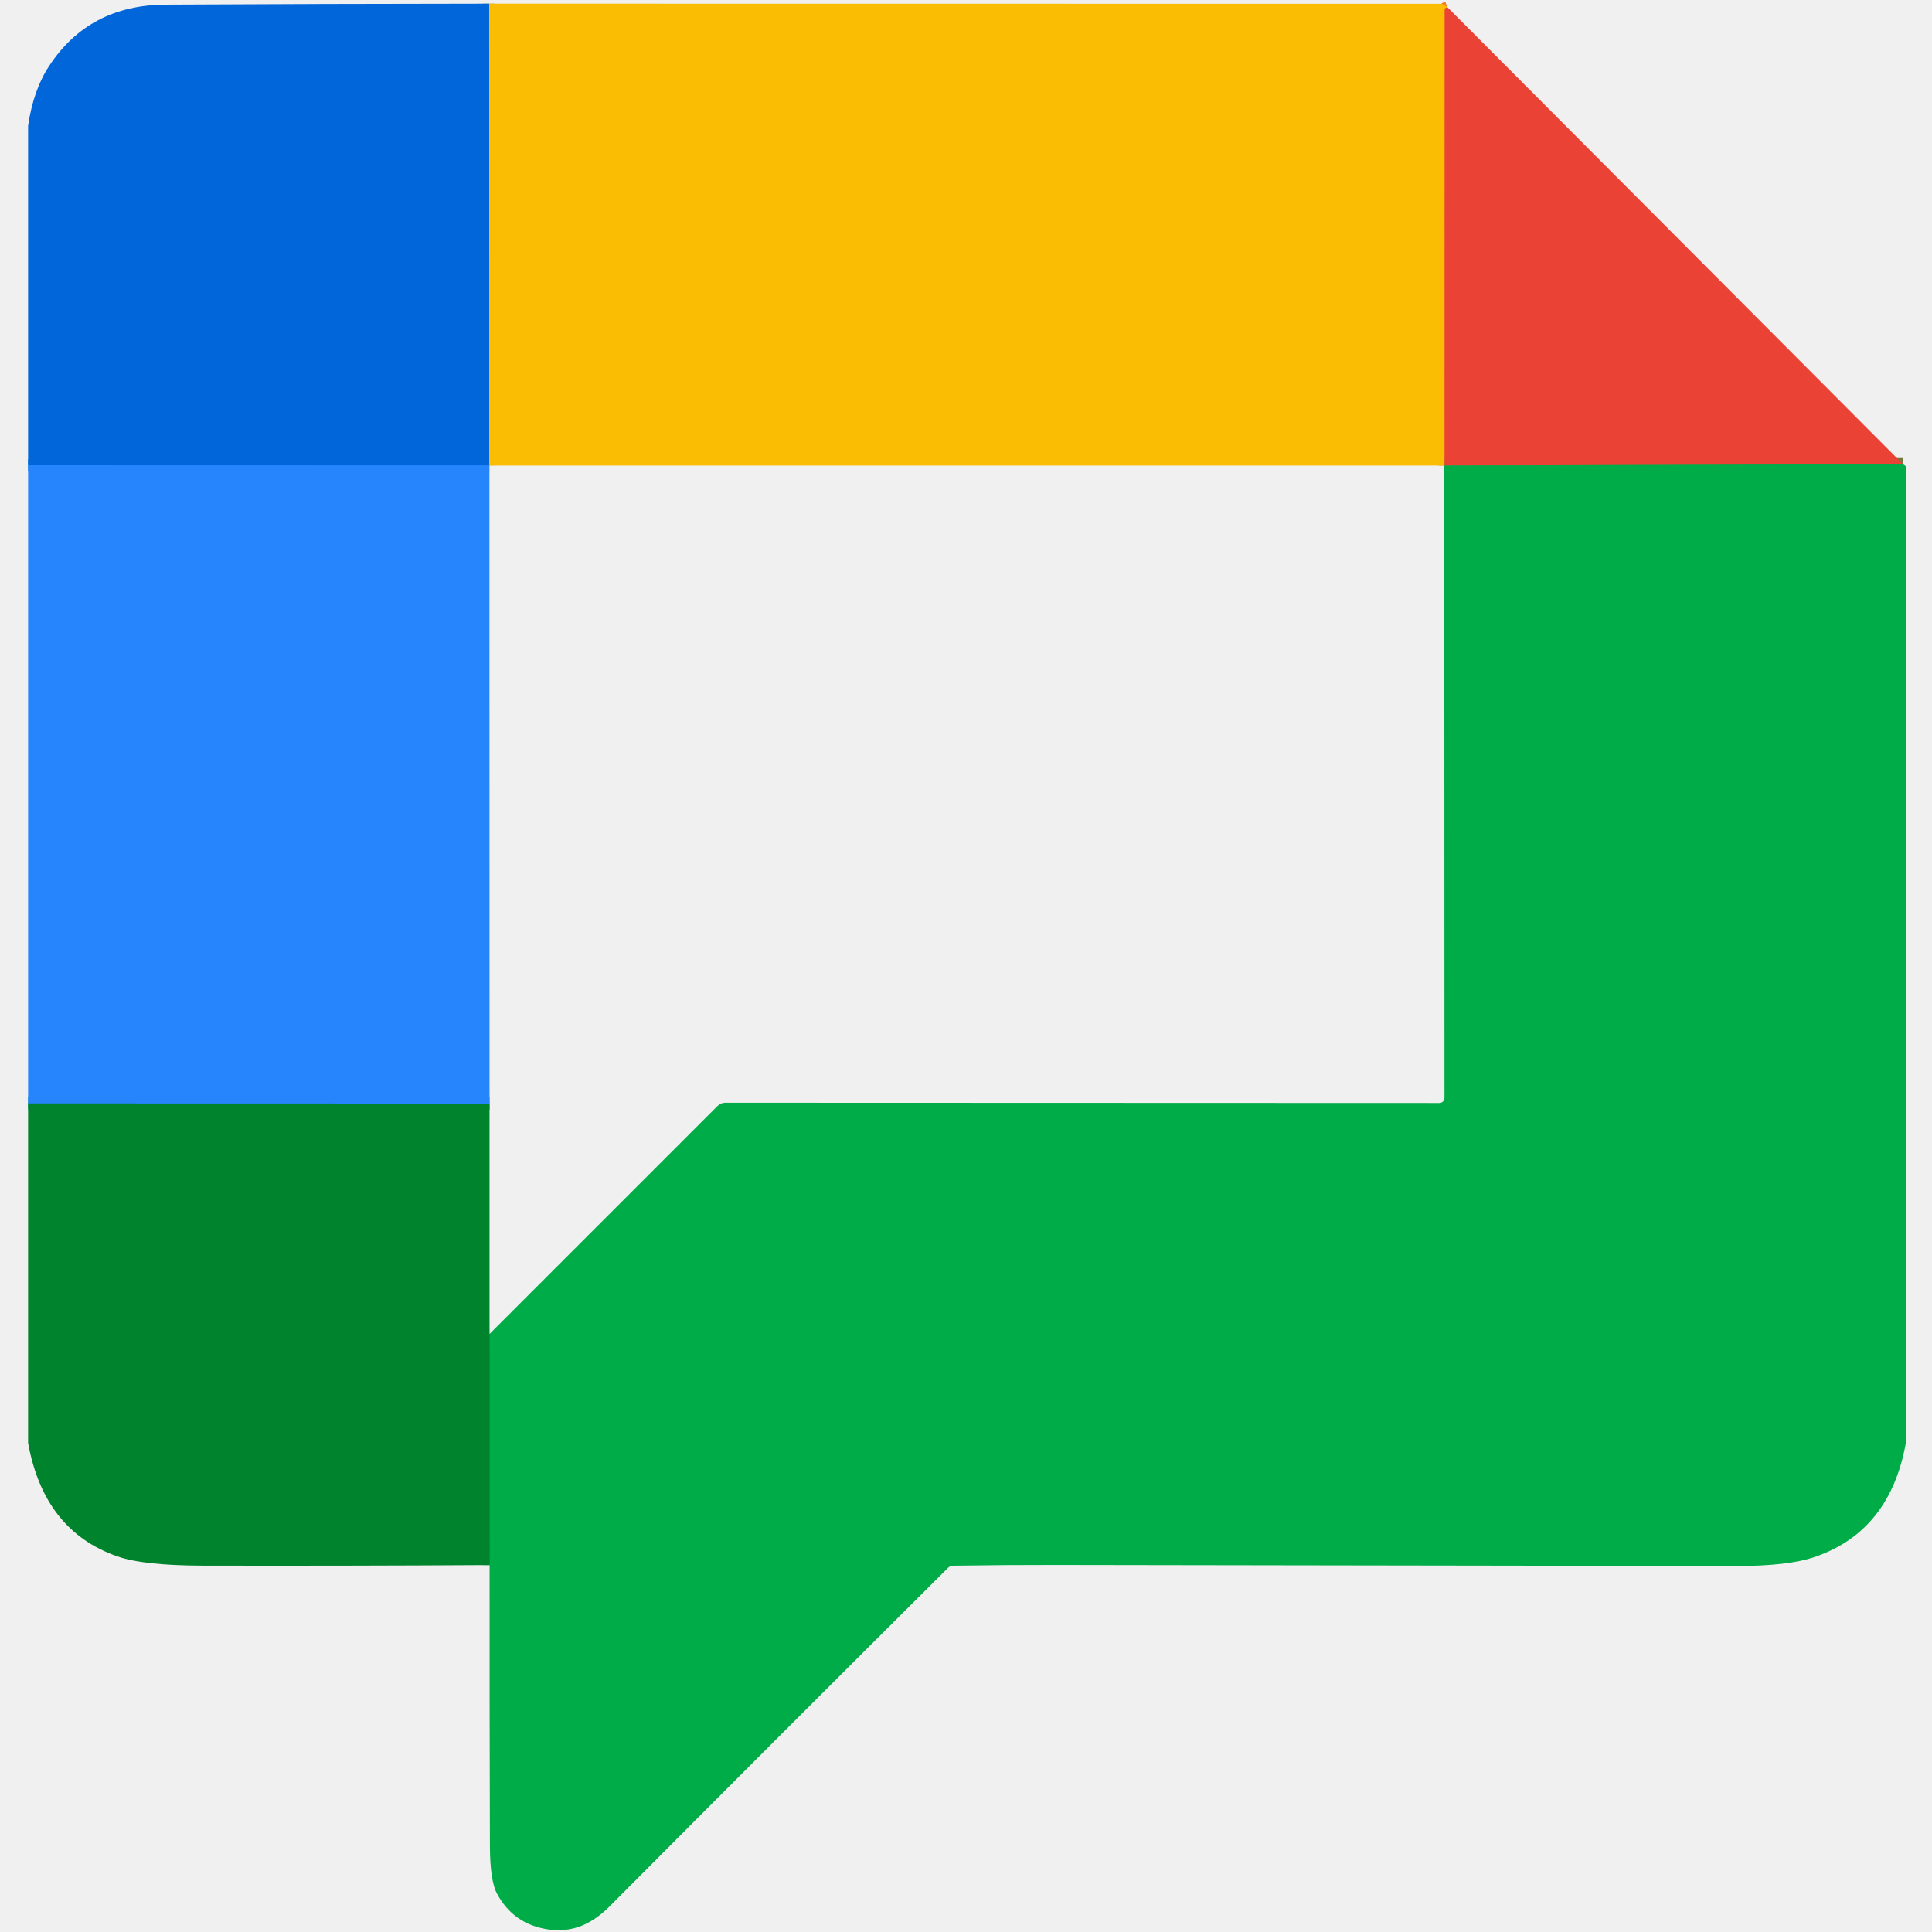
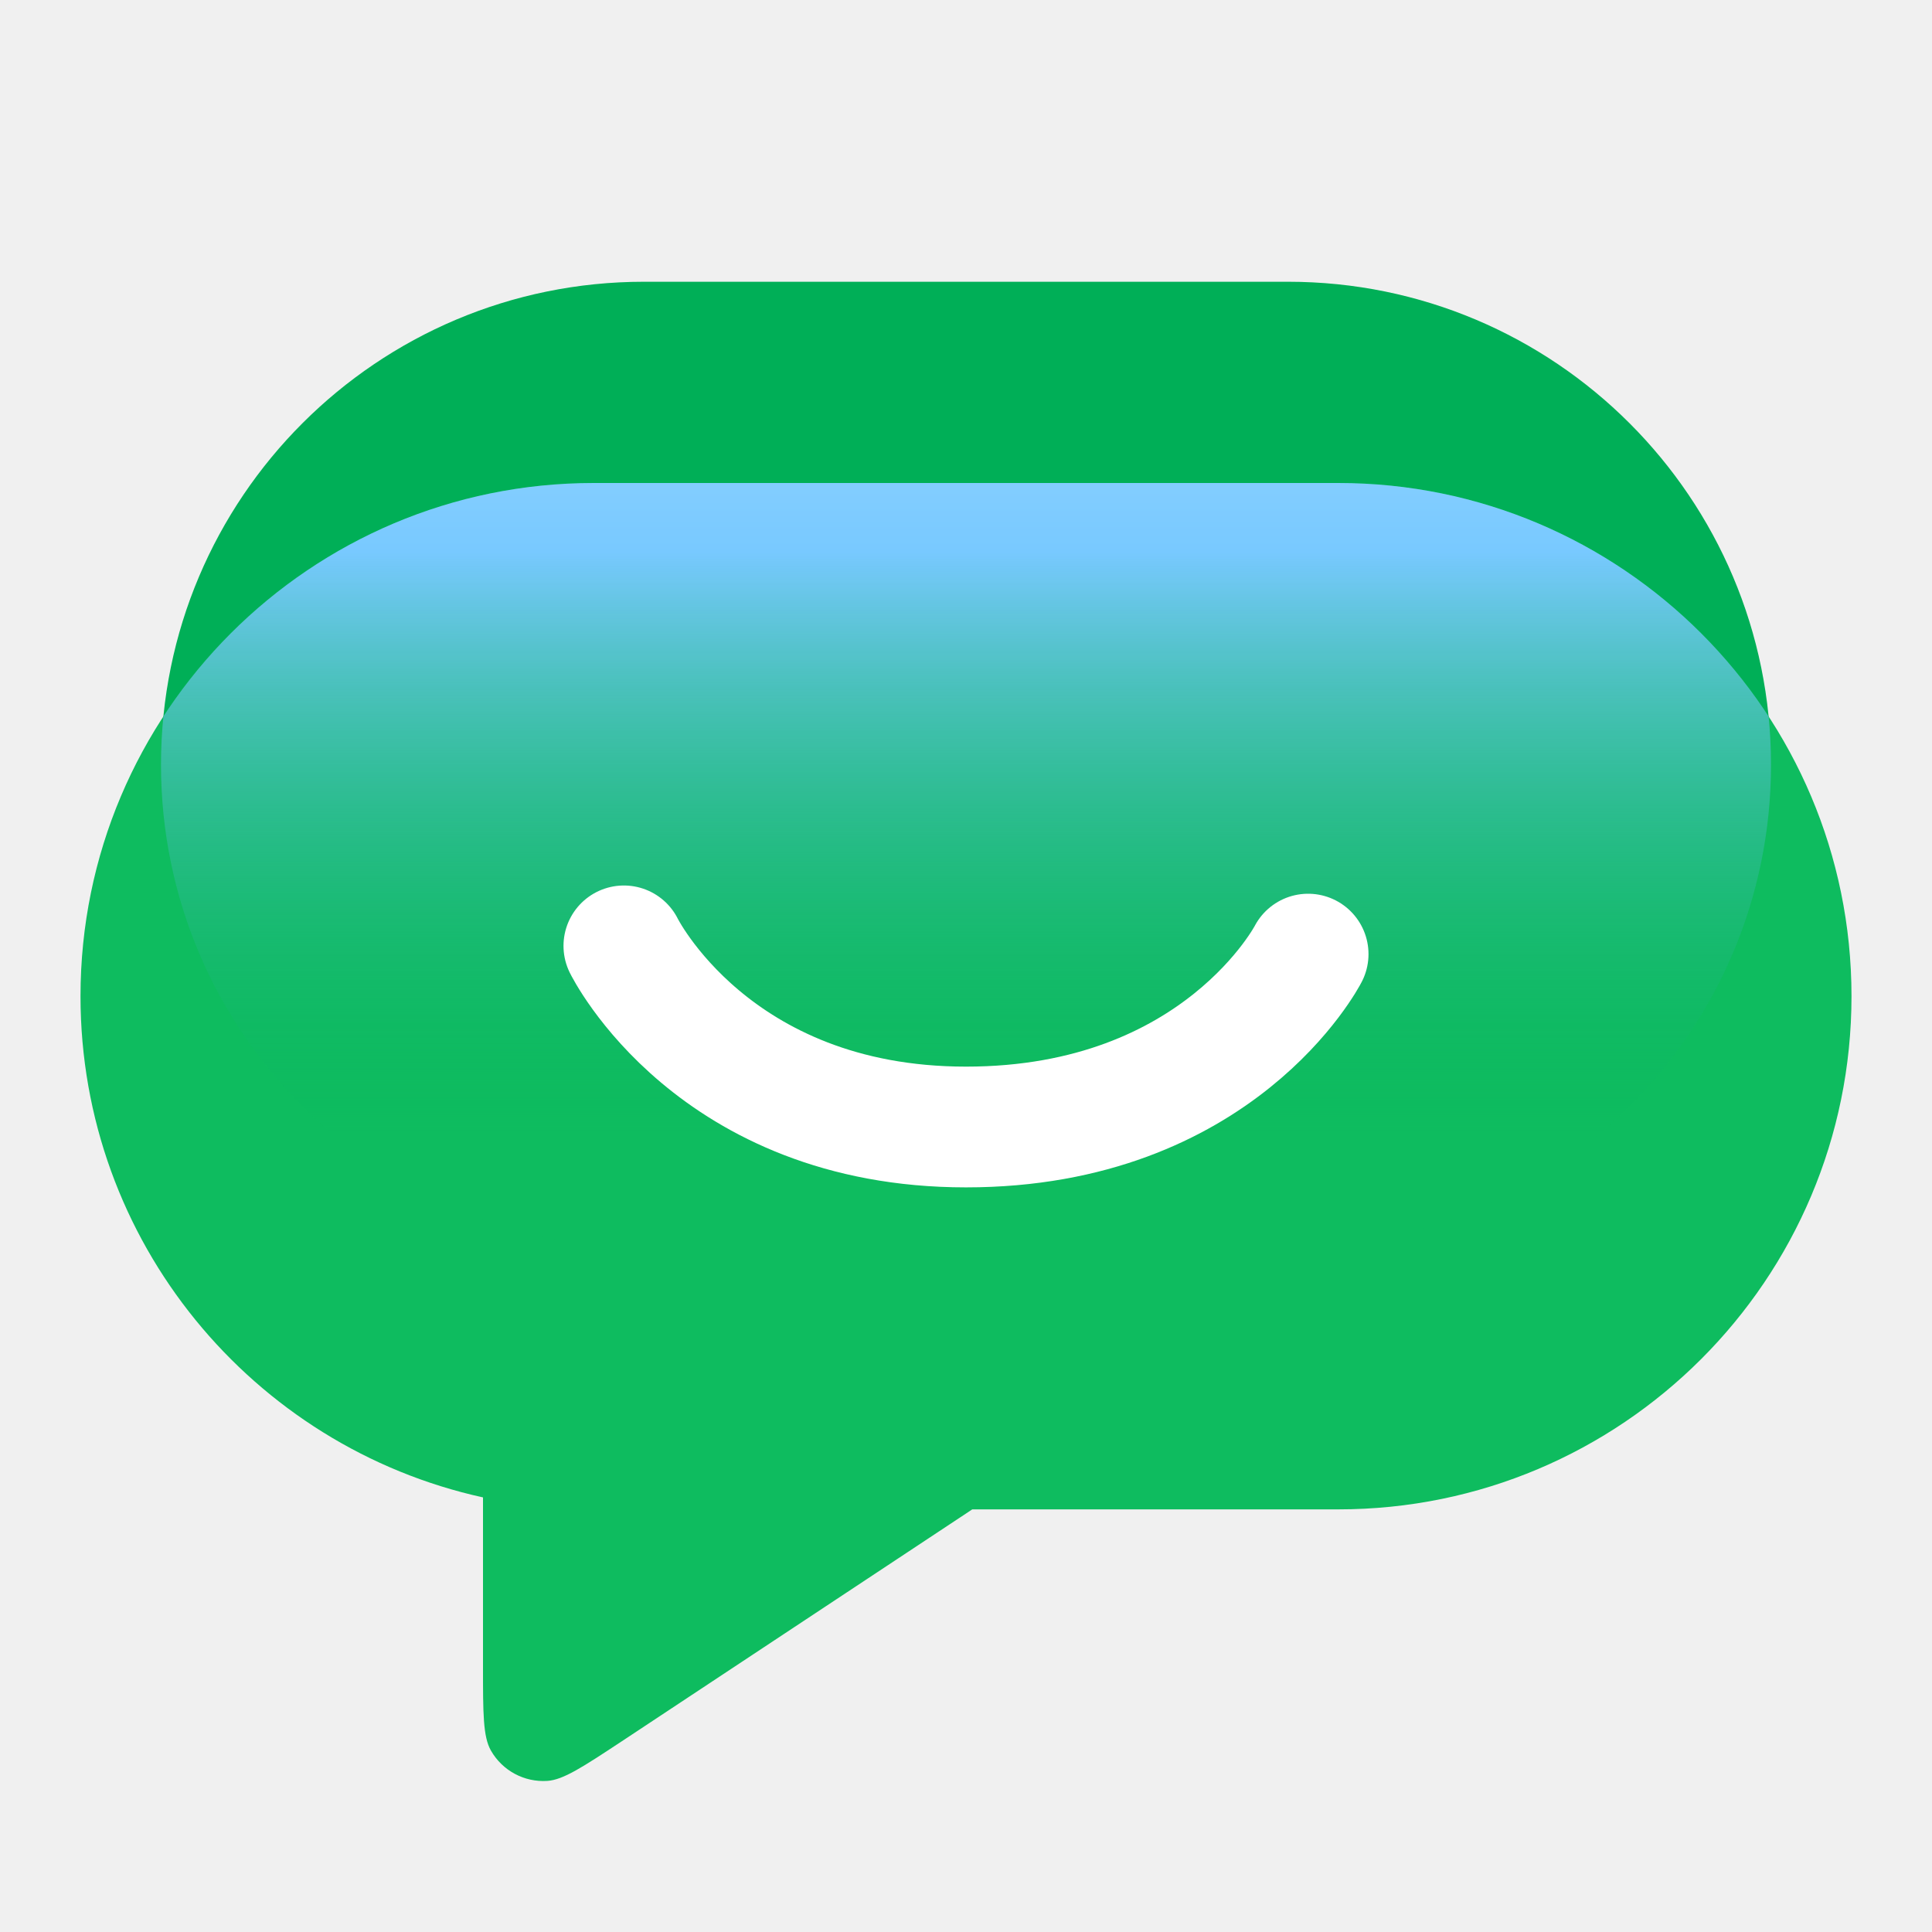
- <svg xmlns="http://www.w3.org/2000/svg" viewBox="0 0 512 512" fill-rule="evenodd" clip-rule="evenodd">
-   <g transform="matrix(1.6 0 0 1.6 7.443 .154)">
-     <clipPath id="prefix__a">
-       <path d="M0 0h311v320H0z" />
-     </clipPath>
-     <g clip-path="url(#prefix__a)">
-       <g fill="none" stroke-width="2">
-         <path d="M76.37.51l.01 76.47" stroke="#7e916f" />
-         <path d="M76.38 76.98L0 76.96" stroke="#1375eb" />
-         <path d="M235.08 1.09c-.107.04-.197.083-.27.13a.297.297 0 00-.17.28l-.02 75.51" stroke="#f3801d" />
-         <path d="M234.62 77.01h-.05" stroke="#7eb426" />
-         <path d="M76.41 77.01l-.03-.03" stroke="#91a080" />
-         <path d="M310.53 76.77l-75.91.24" stroke="#75783e" />
-         <path d="M76.43 182.69L0 182.67" stroke="#138495" />
-         <path d="M76.44 259.13l-.01-38.28" stroke="#00983a" />
-       </g>
-       <path d="M76.37.51l.01 76.47L0 76.96V20.77c.567-3.973 1.743-7.31 3.53-10.01C7.937 4.08 14.343.717 22.75.67 40.523.577 58.397.523 76.37.51z" fill="#0066da" fill-rule="nonzero" />
-       <path d="M76.37.51l157.42.02c.332 0 .653.101.92.29l.37.27c-.107.04-.197.083-.27.13a.297.297 0 00-.17.28l-.02 75.51H76.41l-.03-.03L76.37.51z" fill="#fbbc04" fill-rule="nonzero" />
-       <path d="M235.08 1.09l75.45 75.68-75.91.24.02-75.51c0-.127.057-.22.17-.28.073-.047.163-.09.27-.13z" fill="#ea4335" fill-rule="nonzero" />
-       <path d="M0 76.96l76.38.02.03.03.02 105.68L0 182.67V76.96z" fill="#2684fc" fill-rule="nonzero" />
-       <path d="M310.53 76.77l.47.34v161.9c-1.773 9.687-6.793 15.943-15.06 18.77-2.947 1.013-7.29 1.513-13.03 1.5-37.26-.06-74.9-.117-112.92-.17-5.52-.007-11.12.033-16.8.12-.313.007-.58.12-.8.34a15823.329 15823.329 0 00-56 56.02c-2.87 2.89-6.12 4.5-10.24 3.89-3.84-.567-6.67-2.547-8.49-5.94-.767-1.44-1.157-4.067-1.17-7.88-.047-15.46-.063-30.97-.05-46.53l-.01-38.28 37.78-37.78c.332-.333.786-.52 1.26-.52l118.3.04c.455 0 .83-.375.83-.83l-.03-104.75h.05l75.91-.24z" fill="#00ac47" fill-rule="nonzero" />
-       <path d="M76.43 182.69v38.16l.01 38.28c-15.98.093-31.823.123-47.53.09-6.547-.013-11.263-.527-14.15-1.54-8.093-2.827-13.013-9.093-14.76-18.8v-56.21l76.43.02z" fill="#00832d" fill-rule="nonzero" />
-     </g>
+ <svg xmlns="http://www.w3.org/2000/svg" width="192" height="192" fill="none">
+   <rect width="160" height="96" x="16" y="28" fill="#00AF57" rx="48" />
+   <path fill="#0EBC5F" d="M133 48c28.167 0 51 22.834 51 51 0 28.167-22.833 51-51 51H96.624l-34.857 23.064c-3.86 2.544-5.789 3.816-7.372 3.92a6 6 0 0 1-5.612-3.022C48 172.583 48 170.271 48 165.649V148.81C25.121 143.78 8 123.39 8 99c0-28.166 22.834-51 51-51h74z" />
+   <mask id="a" width="176" height="129" x="8" y="48" maskUnits="userSpaceOnUse" style="mask-type:alpha">
+     <path fill="#0EBC5F" d="M133 48c28.167 0 51 22.834 51 51 0 28.167-22.833 51-51 51H96.722l-39.428 25.896c-3.99 2.62-9.294-.242-9.294-5.015V148.81C25.121 143.78 8 123.39 8 99c0-28.166 22.834-51 51-51h74z" />
+   </mask>
+   <g mask="url(#a)">
+     <rect width="160" height="96" x="16" y="28" fill="#0EBC5F" rx="48" />
+     <rect width="160" height="96" x="16" y="28" fill="url(#b)" rx="48" />
+     <path stroke="#fff" stroke-linecap="round" stroke-width="12" d="M62 94s8.84 18 34 18 34-17.182 34-17.182" />
  </g>
+   <defs>
+     <linearGradient id="b" x1="96" x2="96" y1="28" y2="124" gradientUnits="userSpaceOnUse">
+       <stop offset=".09" stop-color="#94D4FF" />
+       <stop offset=".28" stop-color="#78C9FF" />
+       <stop offset=".88" stop-color="#01AE58" stop-opacity="0" />
+     </linearGradient>
+   </defs>
</svg>
